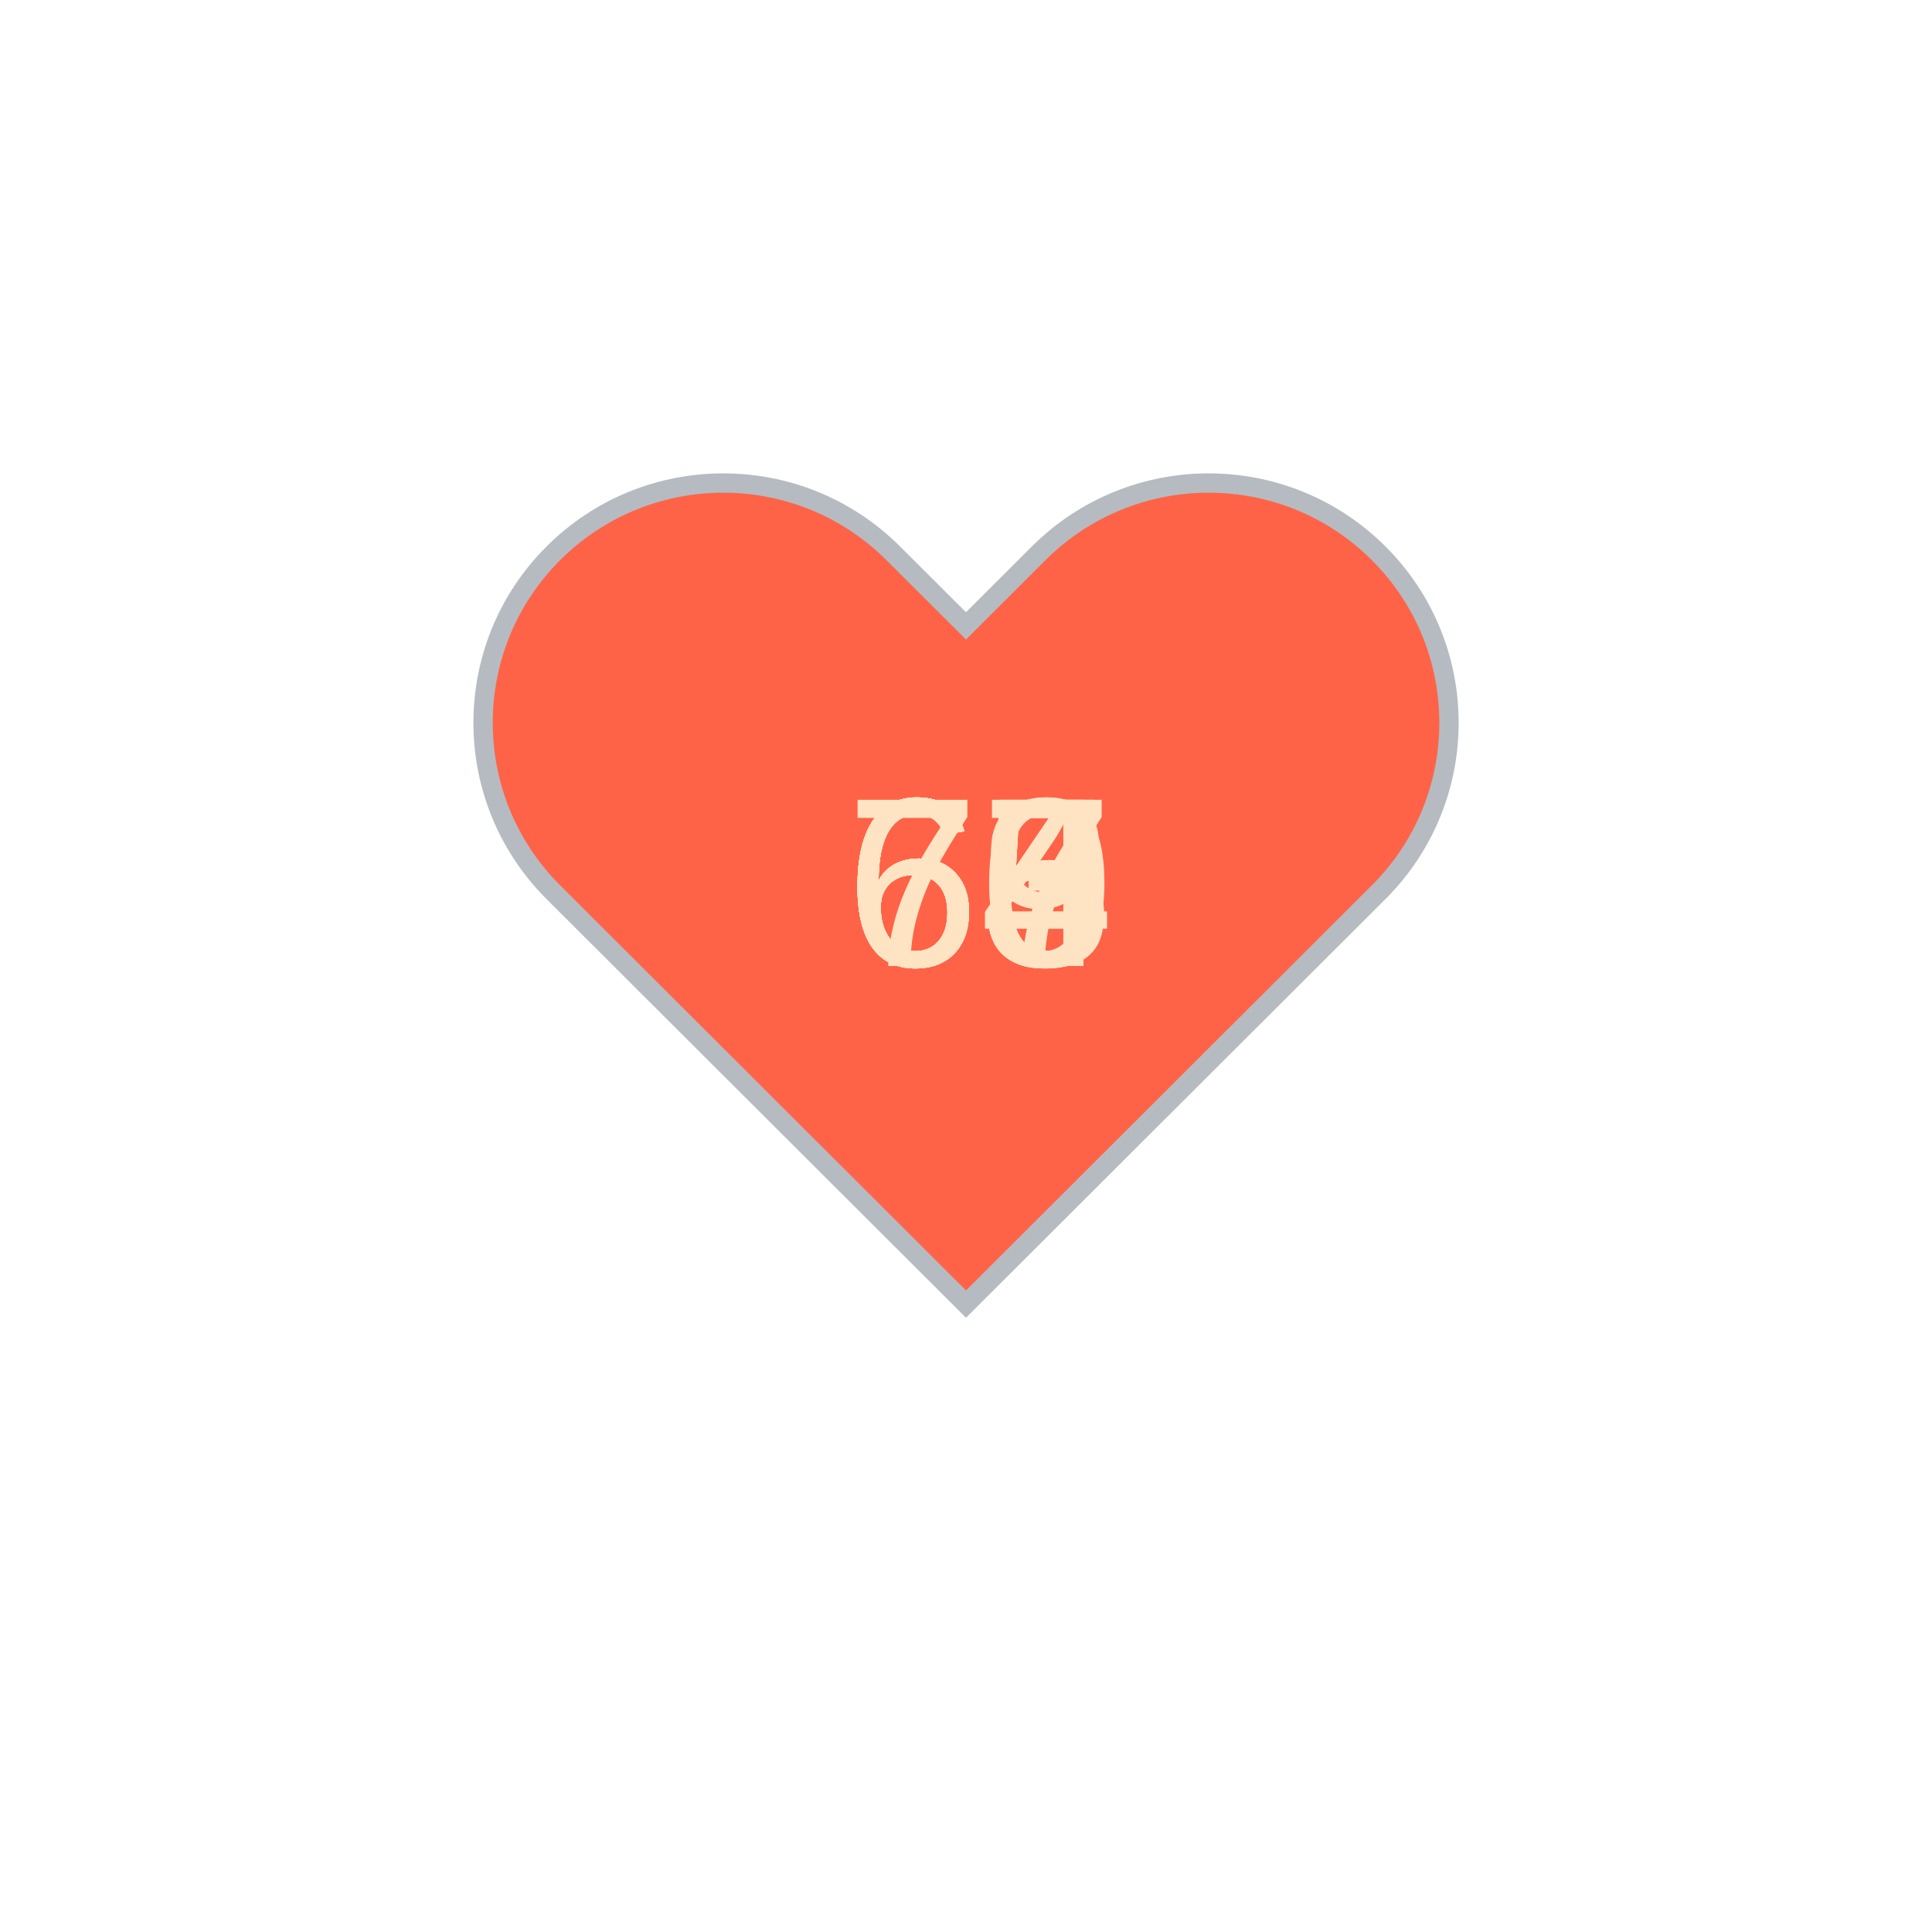
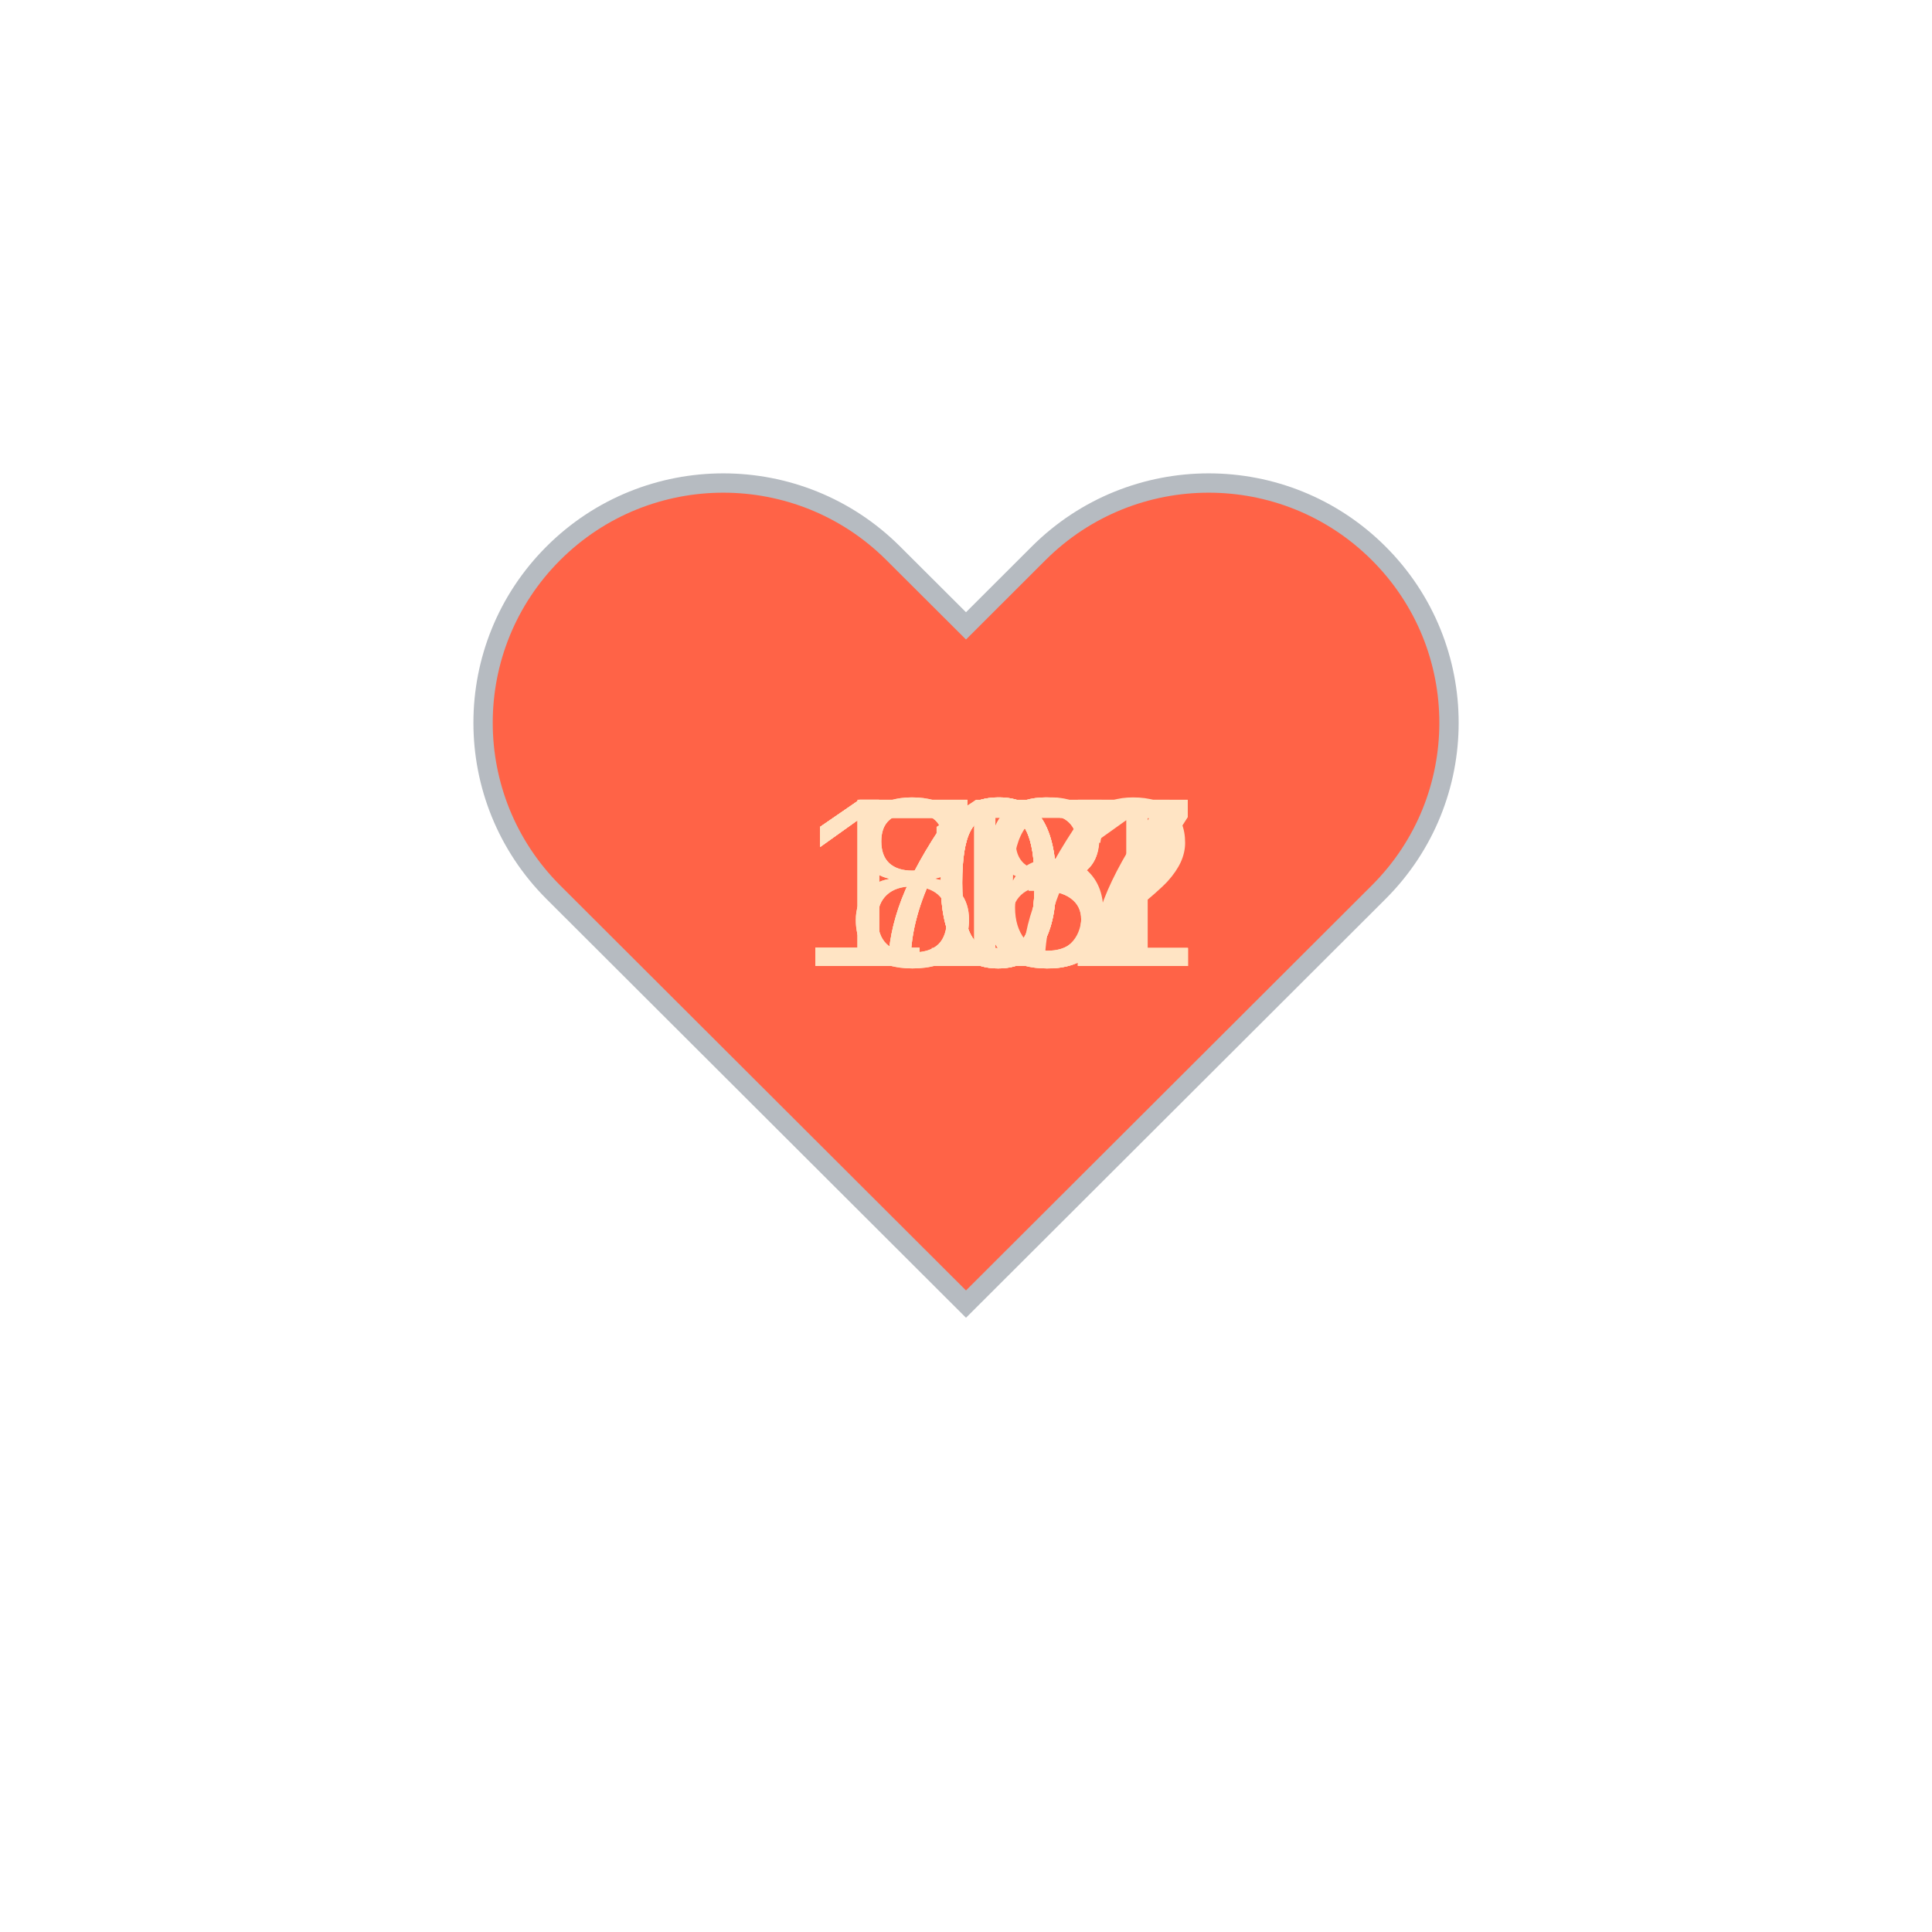
<svg xmlns="http://www.w3.org/2000/svg" baseProfile="full" height="150" version="1.1" viewBox="0,0,200,200" width="150">
  <defs />
  <g transform="translate(100 100)">
    <path d="M92.71,7.27L92.71,7.27c-9.71-9.69-25.46-9.69-35.18,0L50,14.79l-7.54-7.52C32.75-2.42,17-2.42,7.29,7.27v0 c-9.71,9.69-9.71,25.41,0,35.1L50,85l42.71-42.63C102.43,32.68,102.43,16.96,92.71,7.27z" fill="tomato" stroke="#B6BBC1" stroke-width="2" transform="translate(-50 -50)" />
    <animateTransform additive="sum" attributeName="transform" dur="1.2s" repeatCount="indefinite" type="scale" values="1; 1.5; 1.25; 1.5; 1.5; 1;" />
-     <text fill="bisque" style="font-size:25px; font-family:Arial" transform="translate(-12.5 0)">63<animate attributeName="visibility" dur="12.0s" keyTimes="0;0.1;0.2;0.3;0.4;0.5;0.6;0.7;0.8;0.9;1.0" repeatCount="indefinite" values="visible;hidden;hidden;hidden;hidden;hidden;hidden;hidden;hidden;hidden;hidden" />
+     <text fill="bisque" style="font-size:25px; font-family:Arial" transform="translate(-17.5 0)">101<animate attributeName="visibility" dur="12.0s" keyTimes="0;0.1;0.2;0.3;0.4;0.5;0.6;0.7;0.8;0.9;1.0" repeatCount="indefinite" values="visible;hidden;hidden;hidden;hidden;hidden;hidden;hidden;hidden;hidden;hidden" />
    </text>
-     <text fill="bisque" style="font-size:25px; font-family:Arial" transform="translate(-12.5 0)">60<animate attributeName="visibility" dur="12.0s" keyTimes="0;0.1;0.2;0.3;0.4;0.5;0.6;0.7;0.8;0.9;1.0" repeatCount="indefinite" values="hidden;visible;hidden;hidden;hidden;hidden;hidden;hidden;hidden;hidden;hidden" />
+     <text fill="bisque" style="font-size:25px; font-family:Arial" transform="translate(-17.5 0)">117<animate attributeName="visibility" dur="12.0s" keyTimes="0;0.1;0.2;0.3;0.4;0.5;0.6;0.7;0.8;0.9;1.0" repeatCount="indefinite" values="hidden;visible;hidden;hidden;hidden;hidden;hidden;hidden;hidden;hidden;hidden" />
    </text>
-     <text fill="bisque" style="font-size:25px; font-family:Arial" transform="translate(-12.5 0)">64<animate attributeName="visibility" dur="12.0s" keyTimes="0;0.1;0.2;0.3;0.4;0.5;0.6;0.7;0.8;0.9;1.0" repeatCount="indefinite" values="hidden;hidden;visible;hidden;hidden;hidden;hidden;hidden;hidden;hidden;hidden" />
+     <text fill="bisque" style="font-size:25px; font-family:Arial" transform="translate(-17.5 0)">102<animate attributeName="visibility" dur="12.0s" keyTimes="0;0.1;0.2;0.3;0.4;0.5;0.6;0.7;0.8;0.9;1.0" repeatCount="indefinite" values="hidden;hidden;visible;hidden;hidden;hidden;hidden;hidden;hidden;hidden;hidden" />
    </text>
-     <text fill="bisque" style="font-size:25px; font-family:Arial" transform="translate(-12.5 0)">64<animate attributeName="visibility" dur="12.0s" keyTimes="0;0.1;0.2;0.3;0.4;0.5;0.6;0.7;0.8;0.9;1.0" repeatCount="indefinite" values="hidden;hidden;hidden;visible;hidden;hidden;hidden;hidden;hidden;hidden;hidden" />
+     <text fill="bisque" style="font-size:25px; font-family:Arial" transform="translate(-17.5 0)">107<animate attributeName="visibility" dur="12.0s" keyTimes="0;0.1;0.2;0.3;0.4;0.5;0.6;0.7;0.8;0.9;1.0" repeatCount="indefinite" values="hidden;hidden;hidden;visible;hidden;hidden;hidden;hidden;hidden;hidden;hidden" />
    </text>
-     <text fill="bisque" style="font-size:25px; font-family:Arial" transform="translate(-12.5 0)">65<animate attributeName="visibility" dur="12.0s" keyTimes="0;0.1;0.2;0.3;0.4;0.5;0.6;0.7;0.8;0.9;1.0" repeatCount="indefinite" values="hidden;hidden;hidden;hidden;visible;hidden;hidden;hidden;hidden;hidden;hidden" />
+     <text fill="bisque" style="font-size:25px; font-family:Arial" transform="translate(-17.5 0)">107<animate attributeName="visibility" dur="12.0s" keyTimes="0;0.1;0.2;0.3;0.4;0.5;0.6;0.7;0.8;0.9;1.0" repeatCount="indefinite" values="hidden;hidden;hidden;hidden;visible;hidden;hidden;hidden;hidden;hidden;hidden" />
    </text>
-     <text fill="bisque" style="font-size:25px; font-family:Arial" transform="translate(-12.5 0)">65<animate attributeName="visibility" dur="12.0s" keyTimes="0;0.1;0.2;0.3;0.4;0.5;0.6;0.7;0.8;0.9;1.0" repeatCount="indefinite" values="hidden;hidden;hidden;hidden;hidden;visible;hidden;hidden;hidden;hidden;hidden" />
+     <text fill="bisque" style="font-size:25px; font-family:Arial" transform="translate(-12.5 0)">83<animate attributeName="visibility" dur="12.0s" keyTimes="0;0.1;0.2;0.3;0.4;0.5;0.6;0.7;0.8;0.9;1.0" repeatCount="indefinite" values="hidden;hidden;hidden;hidden;hidden;visible;hidden;hidden;hidden;hidden;hidden" />
    </text>
-     <text fill="bisque" style="font-size:25px; font-family:Arial" transform="translate(-12.5 0)">64<animate attributeName="visibility" dur="12.0s" keyTimes="0;0.1;0.2;0.3;0.4;0.5;0.6;0.7;0.8;0.9;1.0" repeatCount="indefinite" values="hidden;hidden;hidden;hidden;hidden;hidden;visible;hidden;hidden;hidden;hidden" />
+     <text fill="bisque" style="font-size:25px; font-family:Arial" transform="translate(-12.5 0)">73<animate attributeName="visibility" dur="12.0s" keyTimes="0;0.1;0.2;0.3;0.4;0.5;0.6;0.7;0.8;0.9;1.0" repeatCount="indefinite" values="hidden;hidden;hidden;hidden;hidden;hidden;visible;hidden;hidden;hidden;hidden" />
    </text>
-     <text fill="bisque" style="font-size:25px; font-family:Arial" transform="translate(-12.5 0)">67<animate attributeName="visibility" dur="12.0s" keyTimes="0;0.1;0.2;0.3;0.4;0.5;0.6;0.7;0.8;0.9;1.0" repeatCount="indefinite" values="hidden;hidden;hidden;hidden;hidden;hidden;hidden;visible;hidden;hidden;hidden" />
+     <text fill="bisque" style="font-size:25px; font-family:Arial" transform="translate(-12.5 0)">86<animate attributeName="visibility" dur="12.0s" keyTimes="0;0.1;0.2;0.3;0.4;0.5;0.6;0.7;0.8;0.9;1.0" repeatCount="indefinite" values="hidden;hidden;hidden;hidden;hidden;hidden;hidden;visible;hidden;hidden;hidden" />
    </text>
-     <text fill="bisque" style="font-size:25px; font-family:Arial" transform="translate(-12.5 0)">69<animate attributeName="visibility" dur="12.0s" keyTimes="0;0.1;0.2;0.3;0.4;0.5;0.6;0.7;0.8;0.9;1.0" repeatCount="indefinite" values="hidden;hidden;hidden;hidden;hidden;hidden;hidden;hidden;visible;hidden;hidden" />
+     <text fill="bisque" style="font-size:25px; font-family:Arial" transform="translate(-12.5 0)">78<animate attributeName="visibility" dur="12.0s" keyTimes="0;0.1;0.2;0.3;0.4;0.5;0.6;0.7;0.8;0.9;1.0" repeatCount="indefinite" values="hidden;hidden;hidden;hidden;hidden;hidden;hidden;hidden;visible;hidden;hidden" />
    </text>
-     <text fill="bisque" style="font-size:25px; font-family:Arial" transform="translate(-12.5 0)">75<animate attributeName="visibility" dur="12.0s" keyTimes="0;0.1;0.2;0.3;0.4;0.5;0.6;0.7;0.8;0.9;1.0" repeatCount="indefinite" values="hidden;hidden;hidden;hidden;hidden;hidden;hidden;hidden;hidden;visible;hidden" />
+     <text fill="bisque" style="font-size:25px; font-family:Arial" transform="translate(-12.5 0)">77<animate attributeName="visibility" dur="12.0s" keyTimes="0;0.1;0.2;0.3;0.4;0.5;0.6;0.7;0.8;0.9;1.0" repeatCount="indefinite" values="hidden;hidden;hidden;hidden;hidden;hidden;hidden;hidden;hidden;visible;hidden" />
    </text>
  </g>
</svg>
